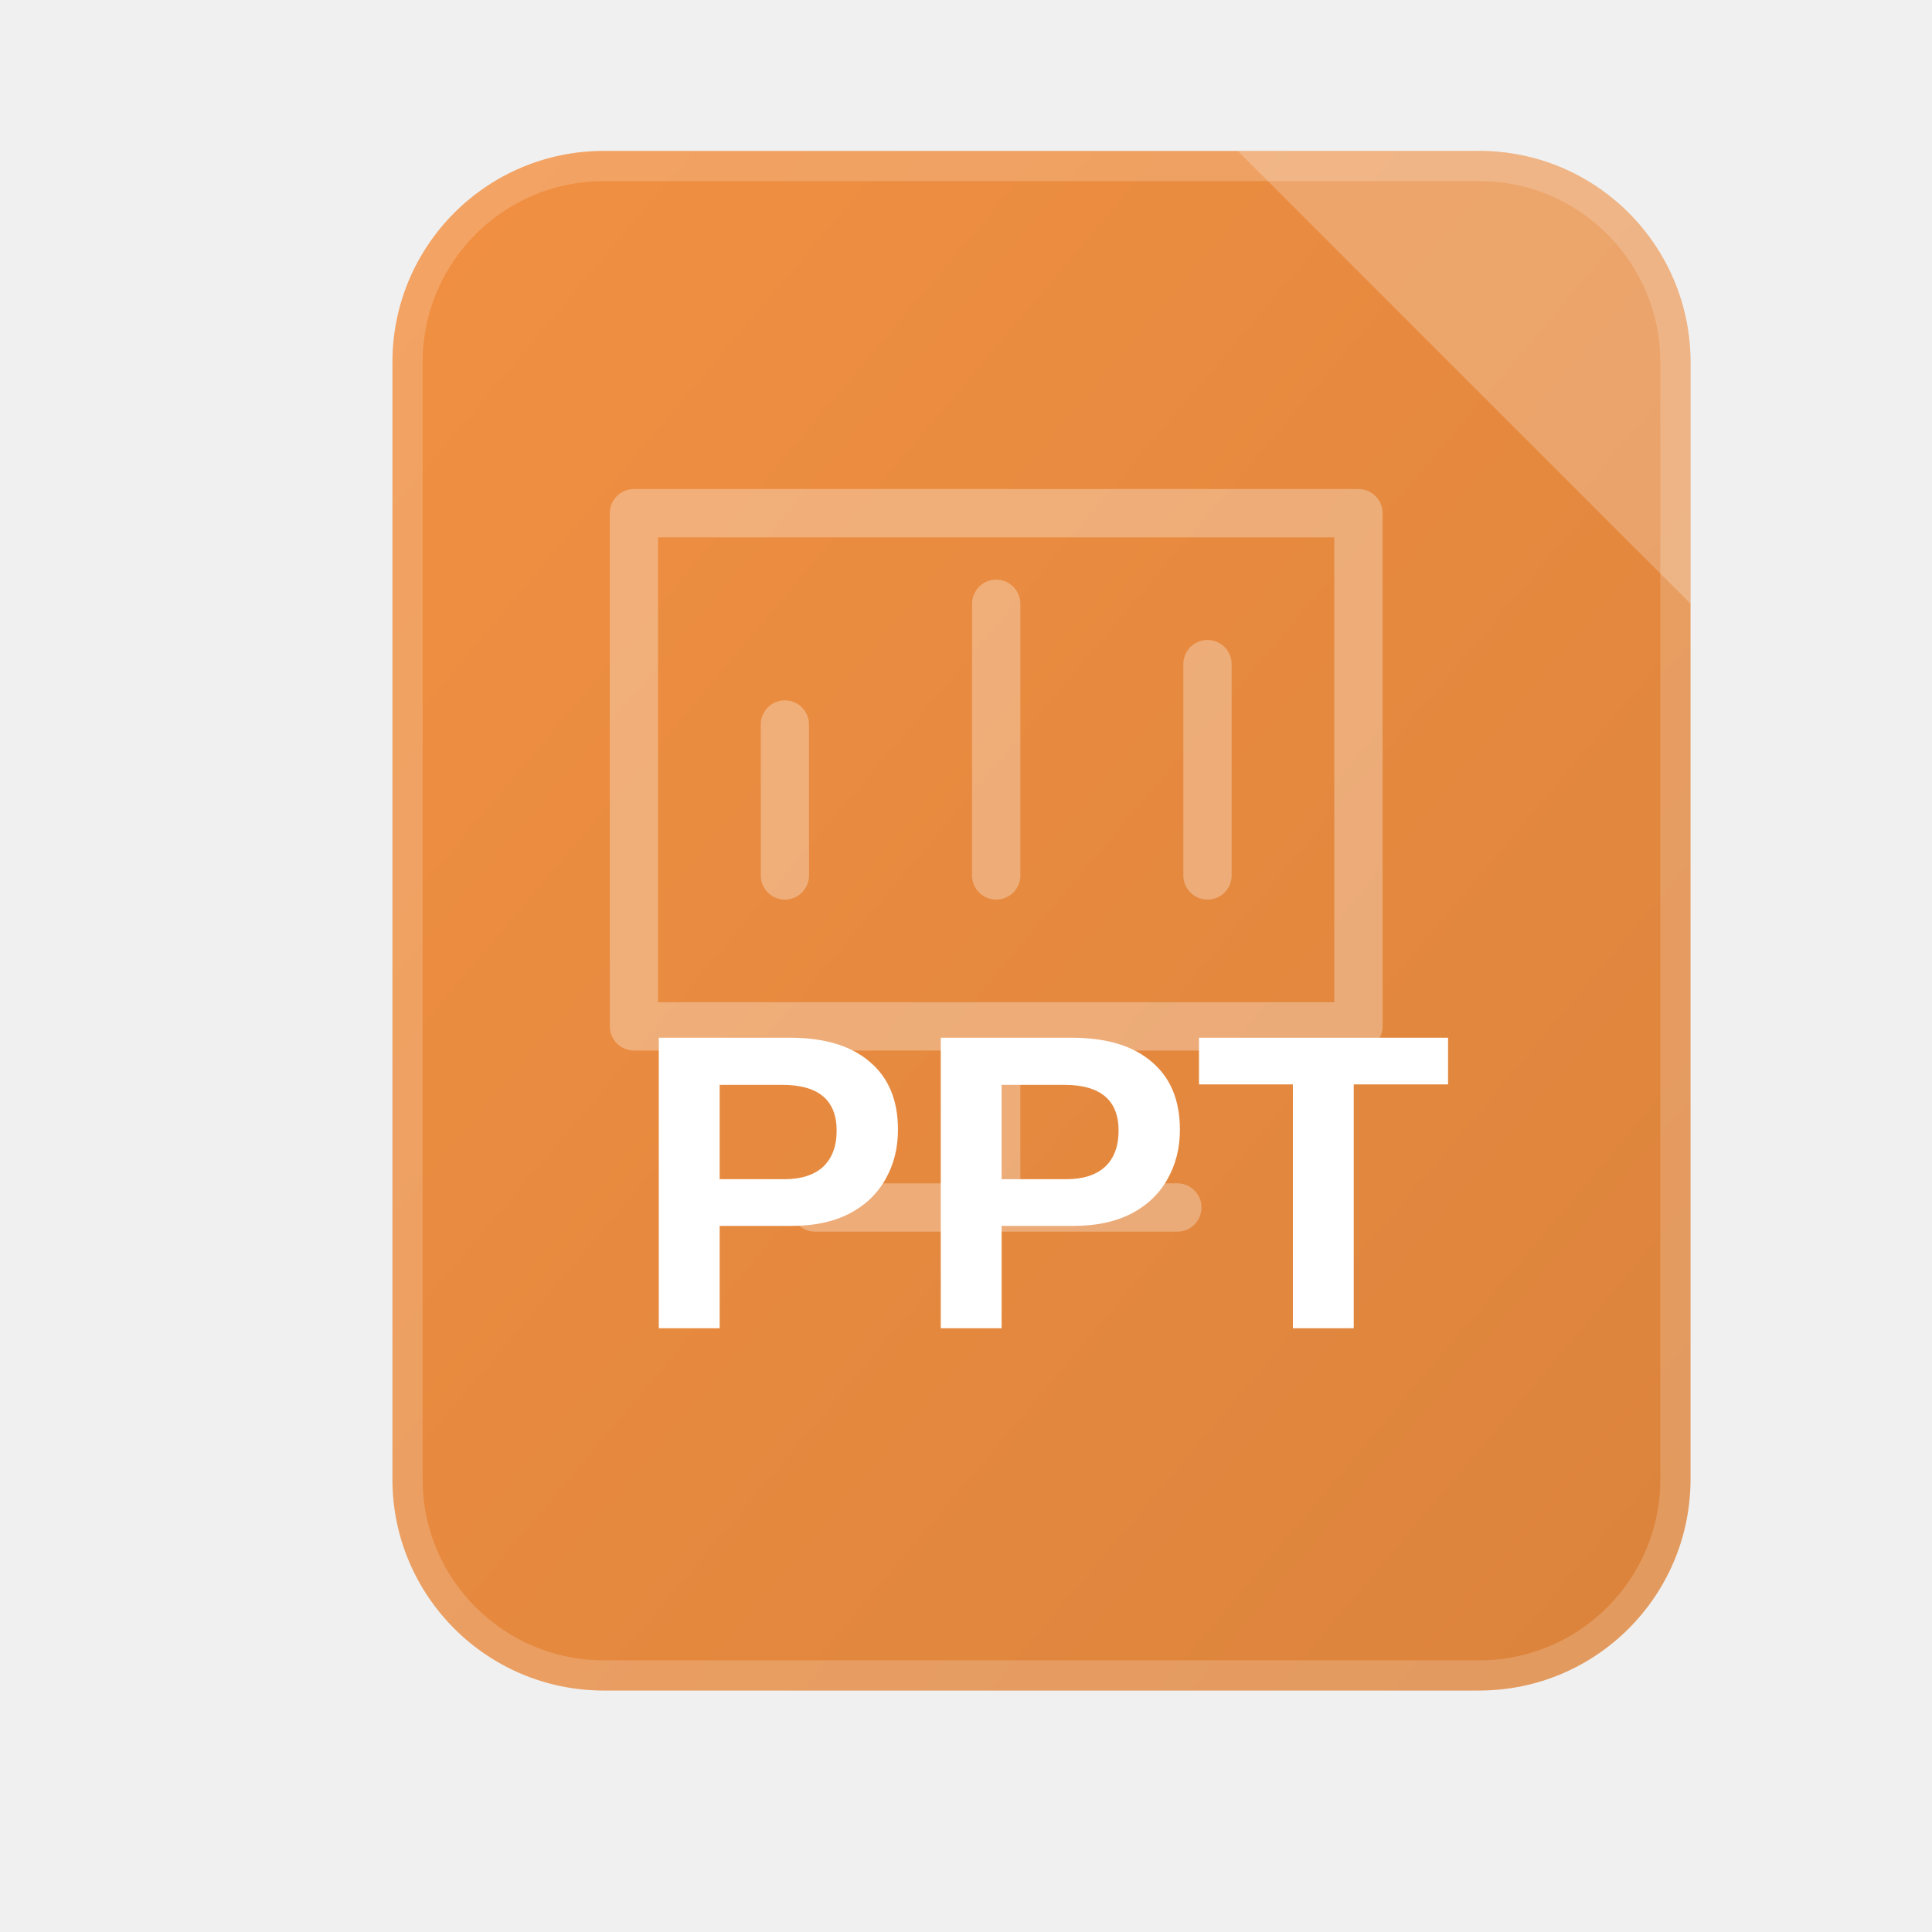
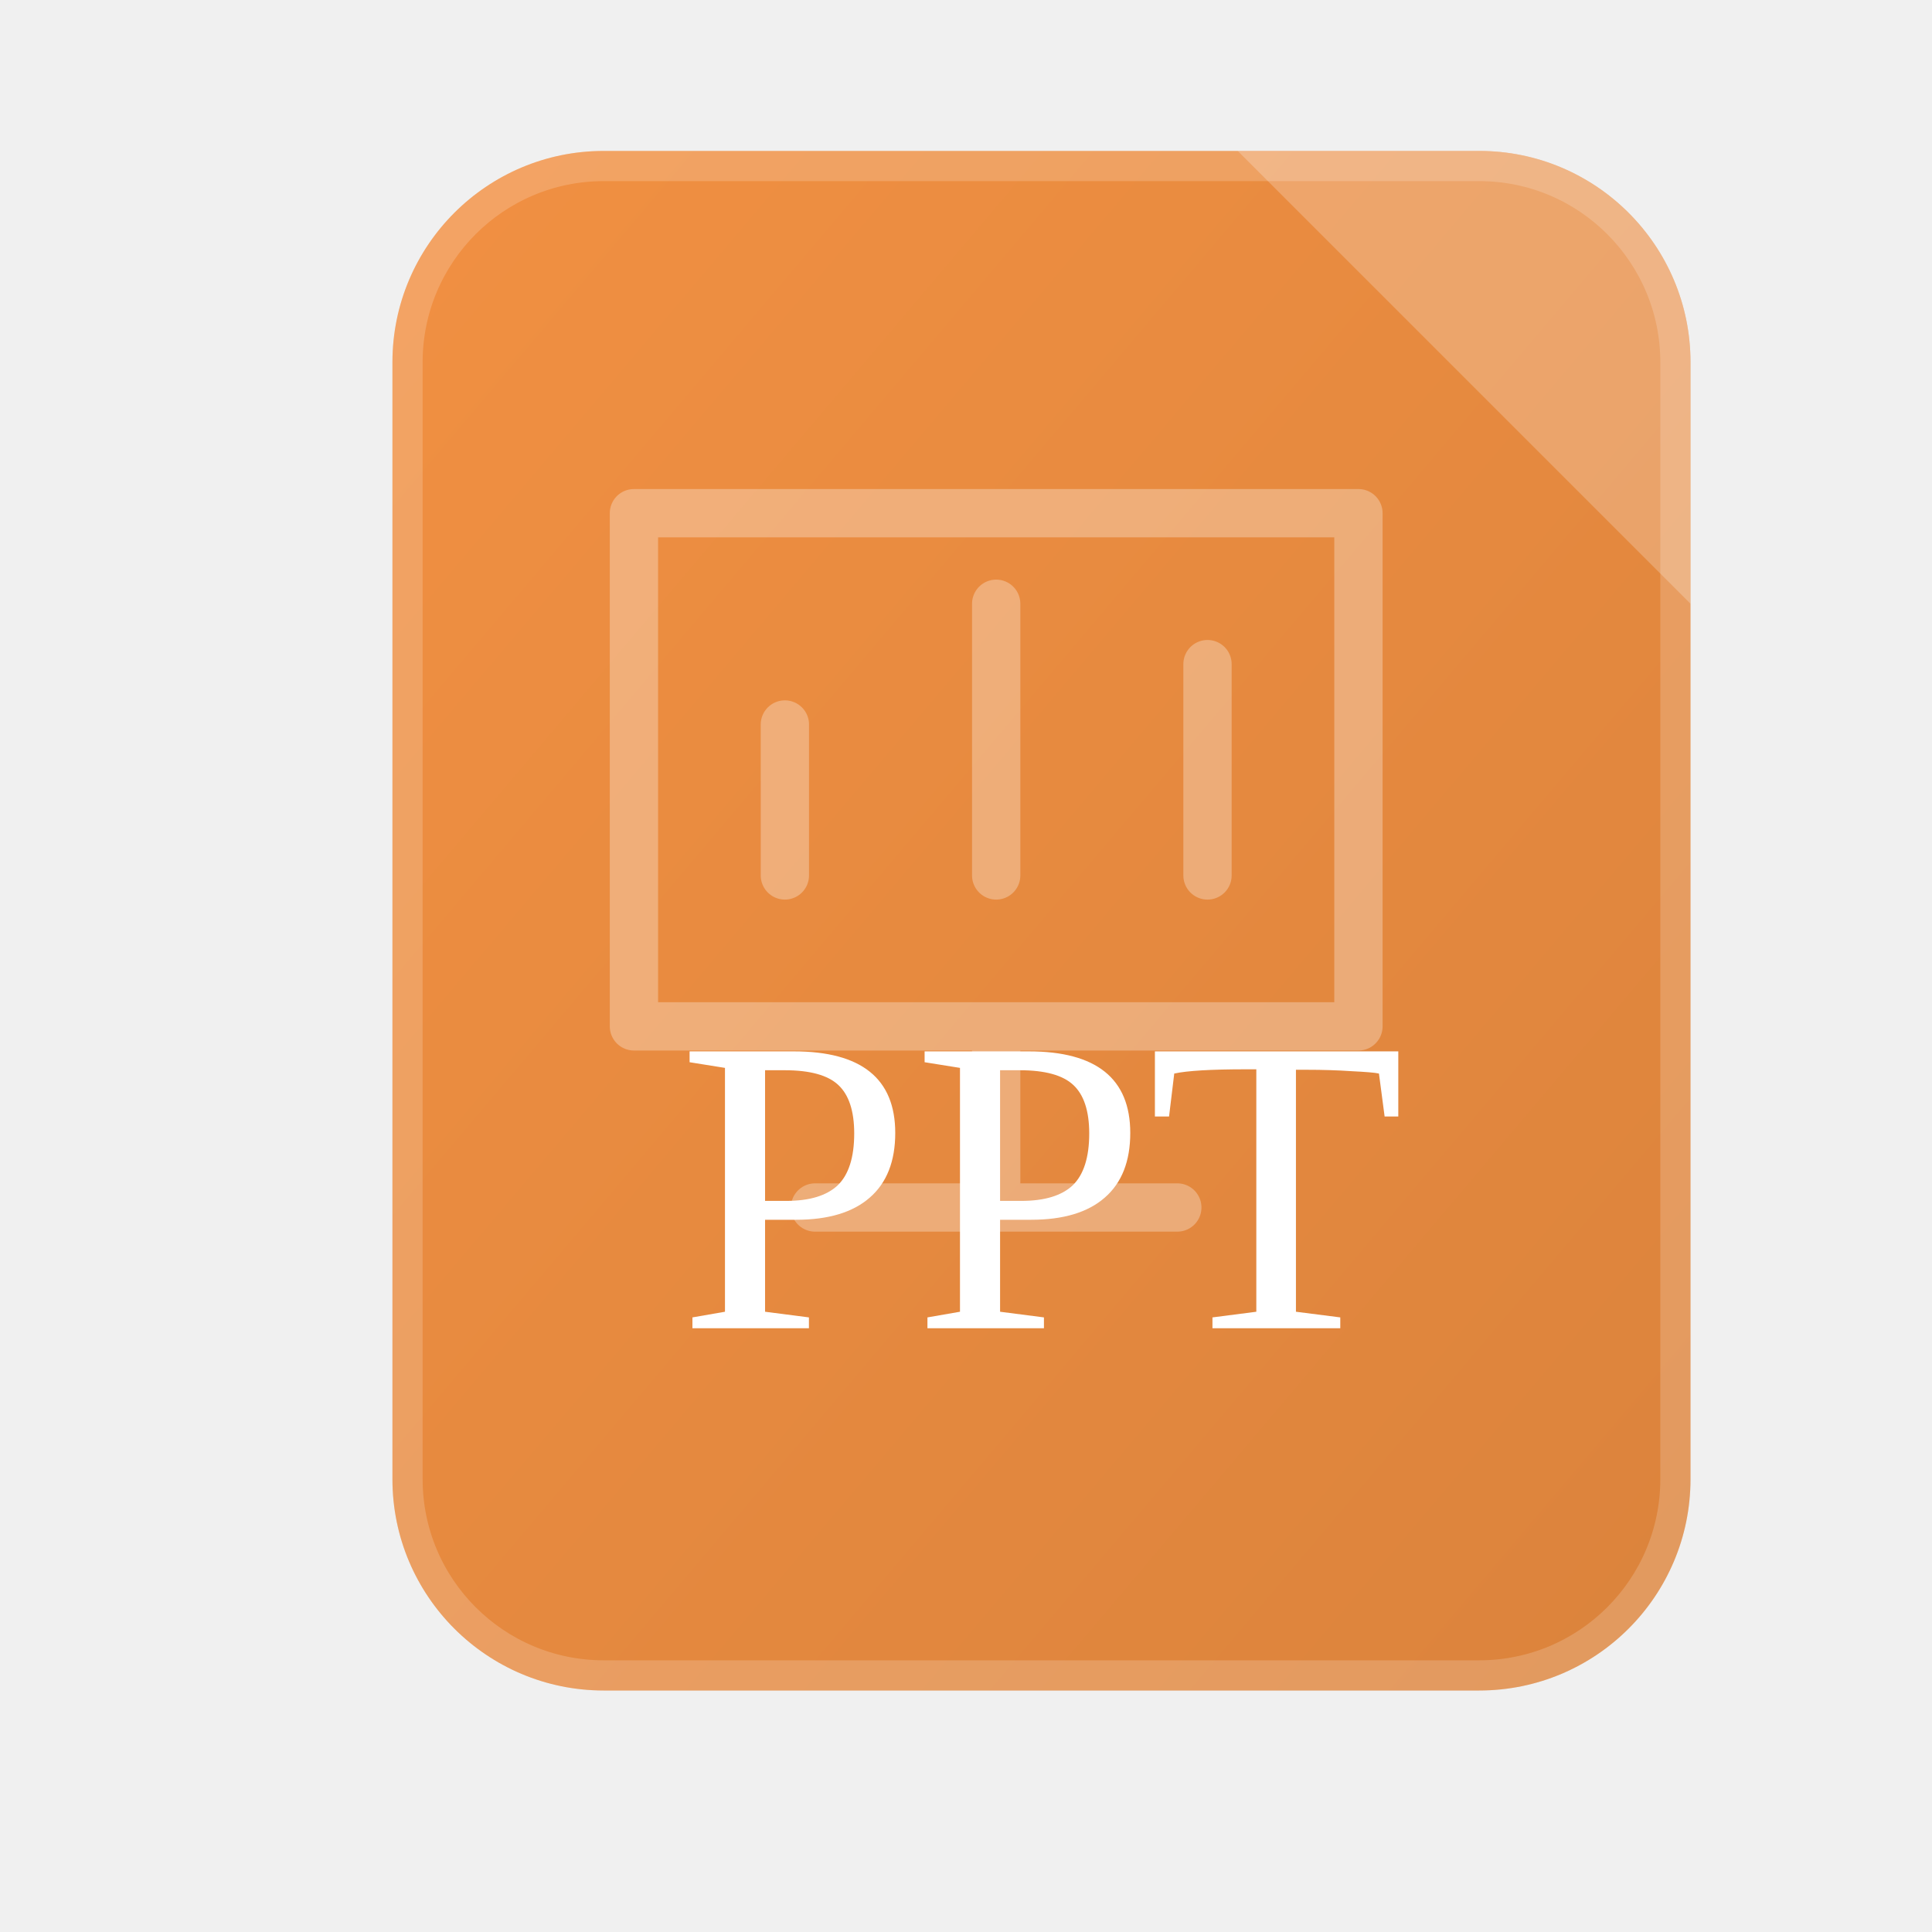
<svg xmlns="http://www.w3.org/2000/svg" viewBox="0 0 64 64">
  <defs>
    <linearGradient id="paper" x1="0" y1="0" x2="1" y2="1">
      <stop stop-color="#f19042" />
      <stop offset="1" stop-color="#db833c" />
    </linearGradient>
  </defs>
  <rect x="13" y="5" width="43" height="51" rx="7" fill="url(#paper)" />
  <path d="M41 5h8a7 7 0 0 1 7 7v8z" fill="#ffffff" fill-opacity=".23" />
  <rect x="13.5" y="5.5" width="42" height="50" rx="6.5" fill="none" stroke="#ffffff" stroke-opacity=".18" />
  <g transform="translate(0,-11)" opacity=".3" fill="none" stroke="#ffffff" stroke-width="1.6" stroke-linecap="round" stroke-linejoin="round">
    <path d="M21 28h24v17H21zM33 45v6m-6 0h12" />
    <path d="M26 40v-5m7 5V31m7 9v-7" />
  </g>
-   <text x="34.5" y="44" text-anchor="middle" font-family="PingFang SC,Arial,sans-serif" font-size="14" font-weight="600" fill="#ffffff">PPT</text>
+   <text x="34.5" y="44" text-anchor="middle" font-size="14" font-weight="500" fill="#ffffff">PPT</text>
</svg>
